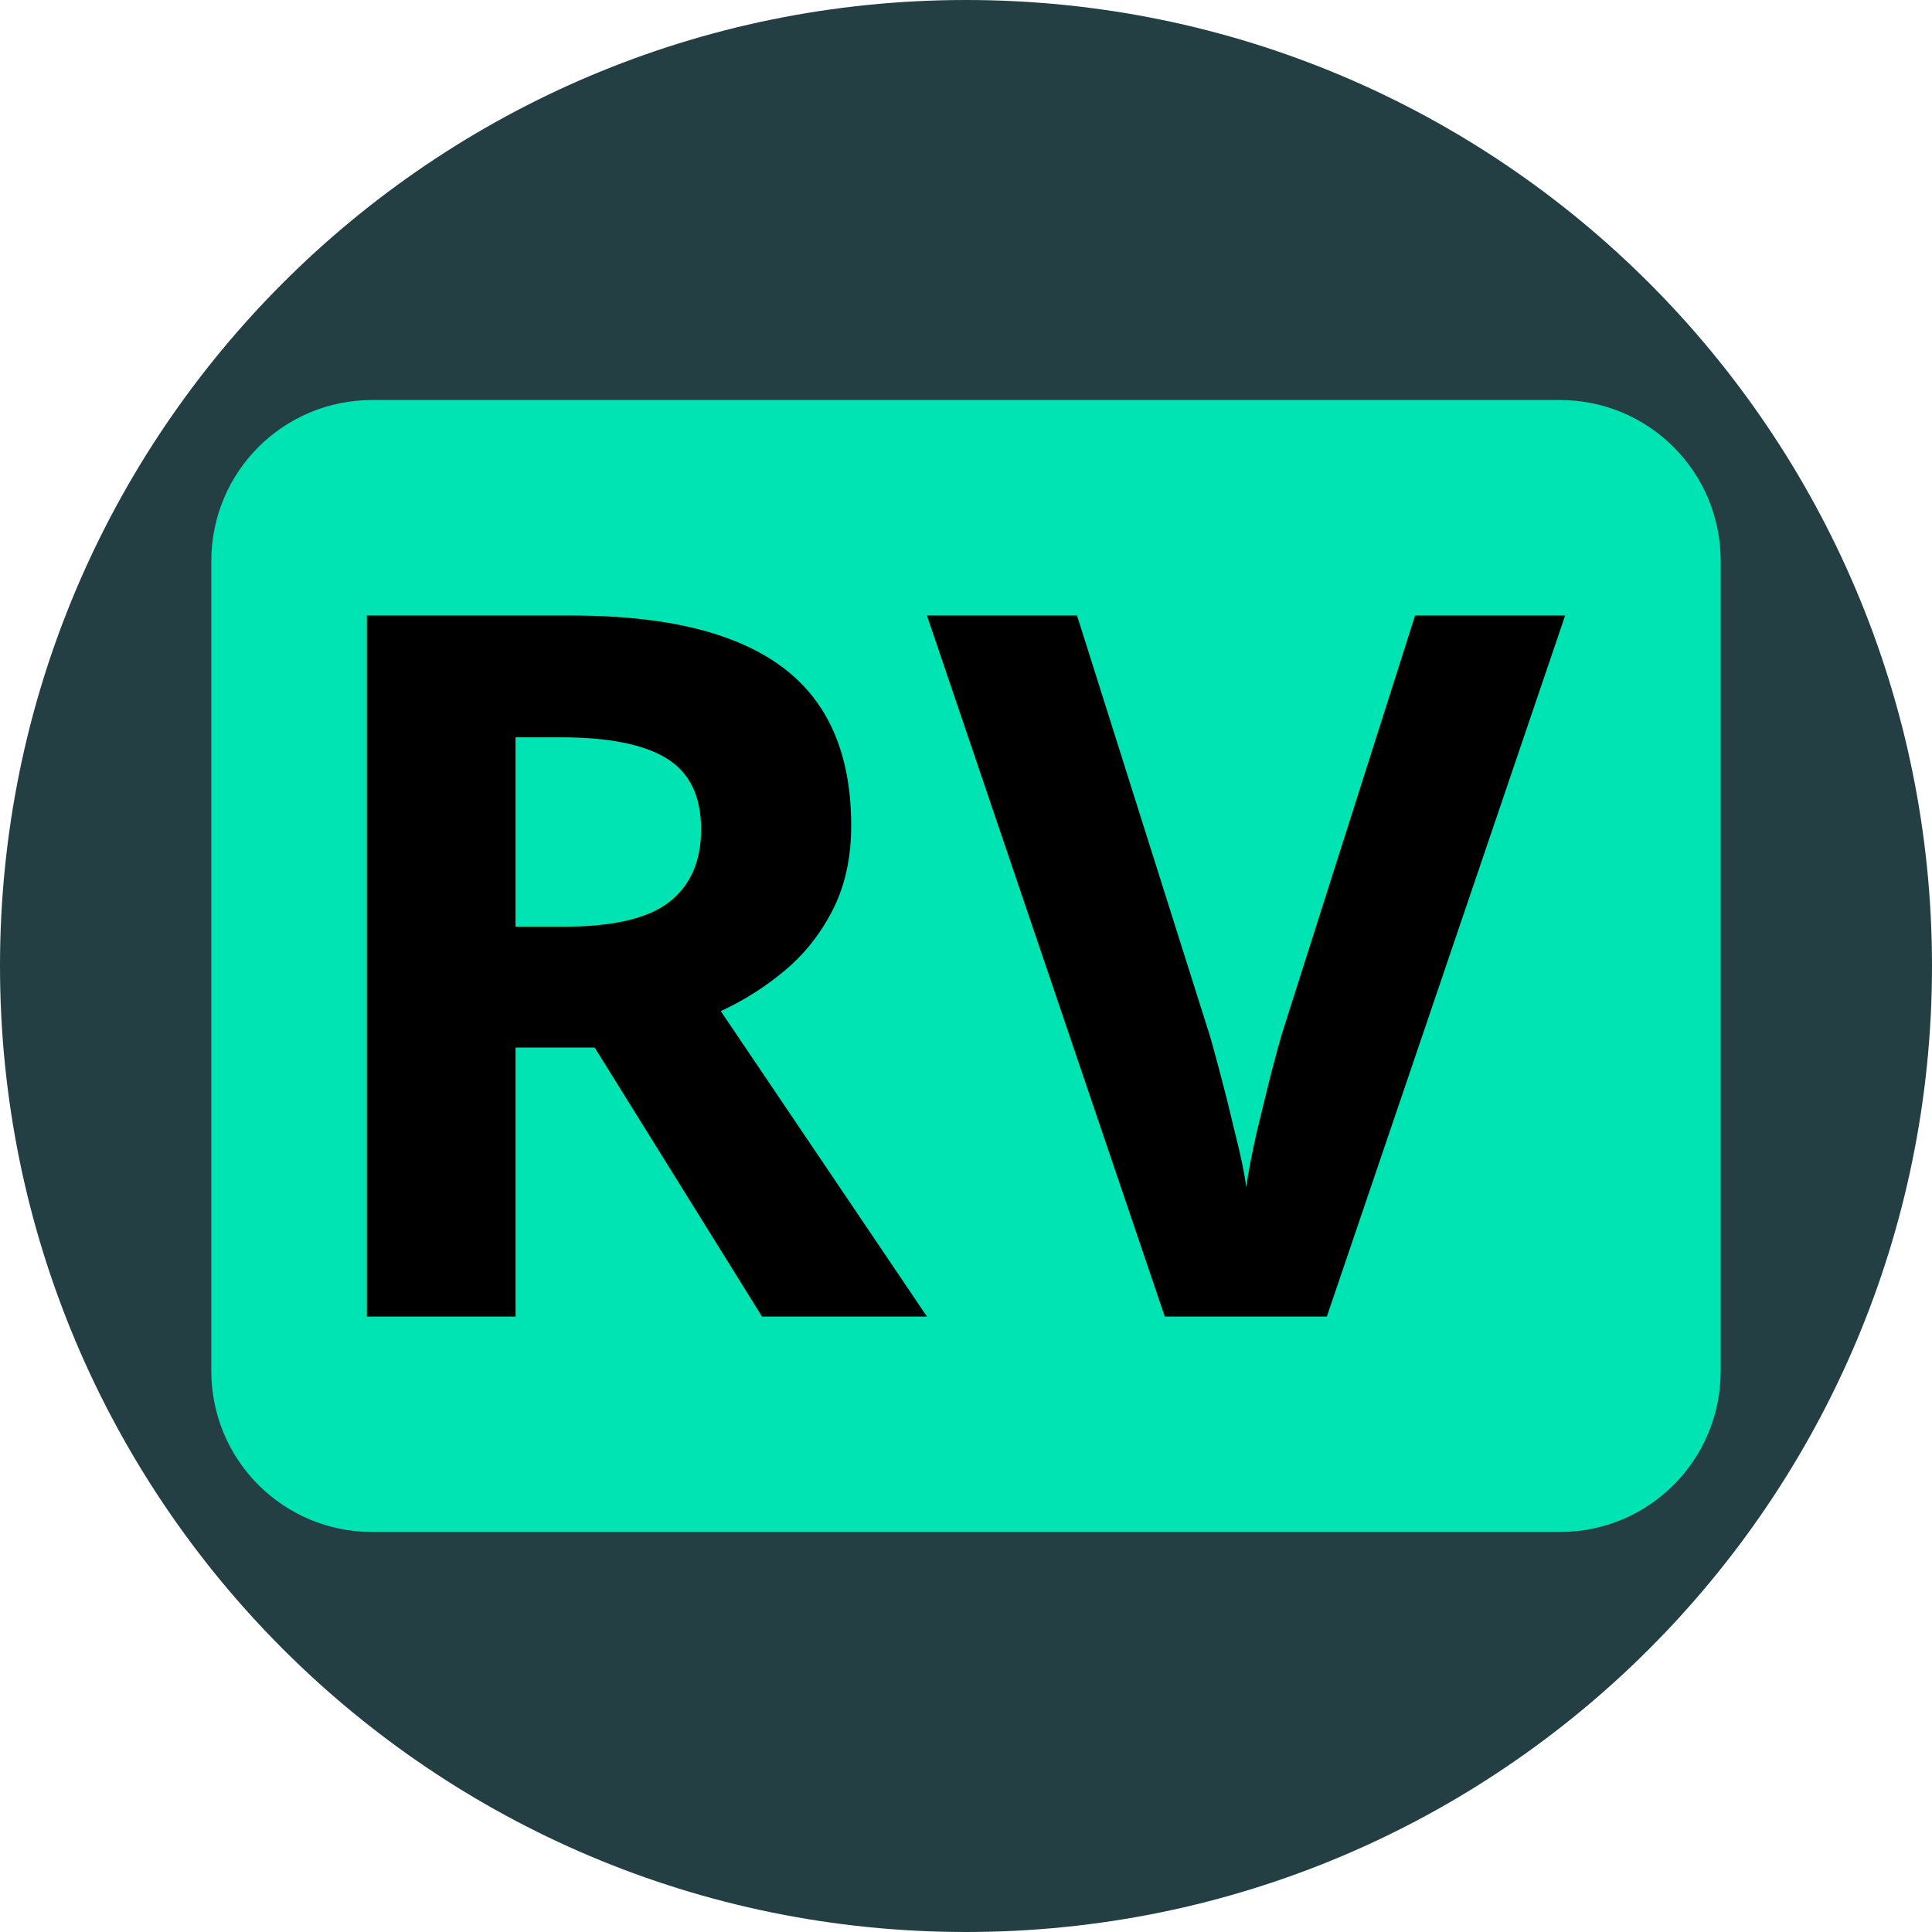
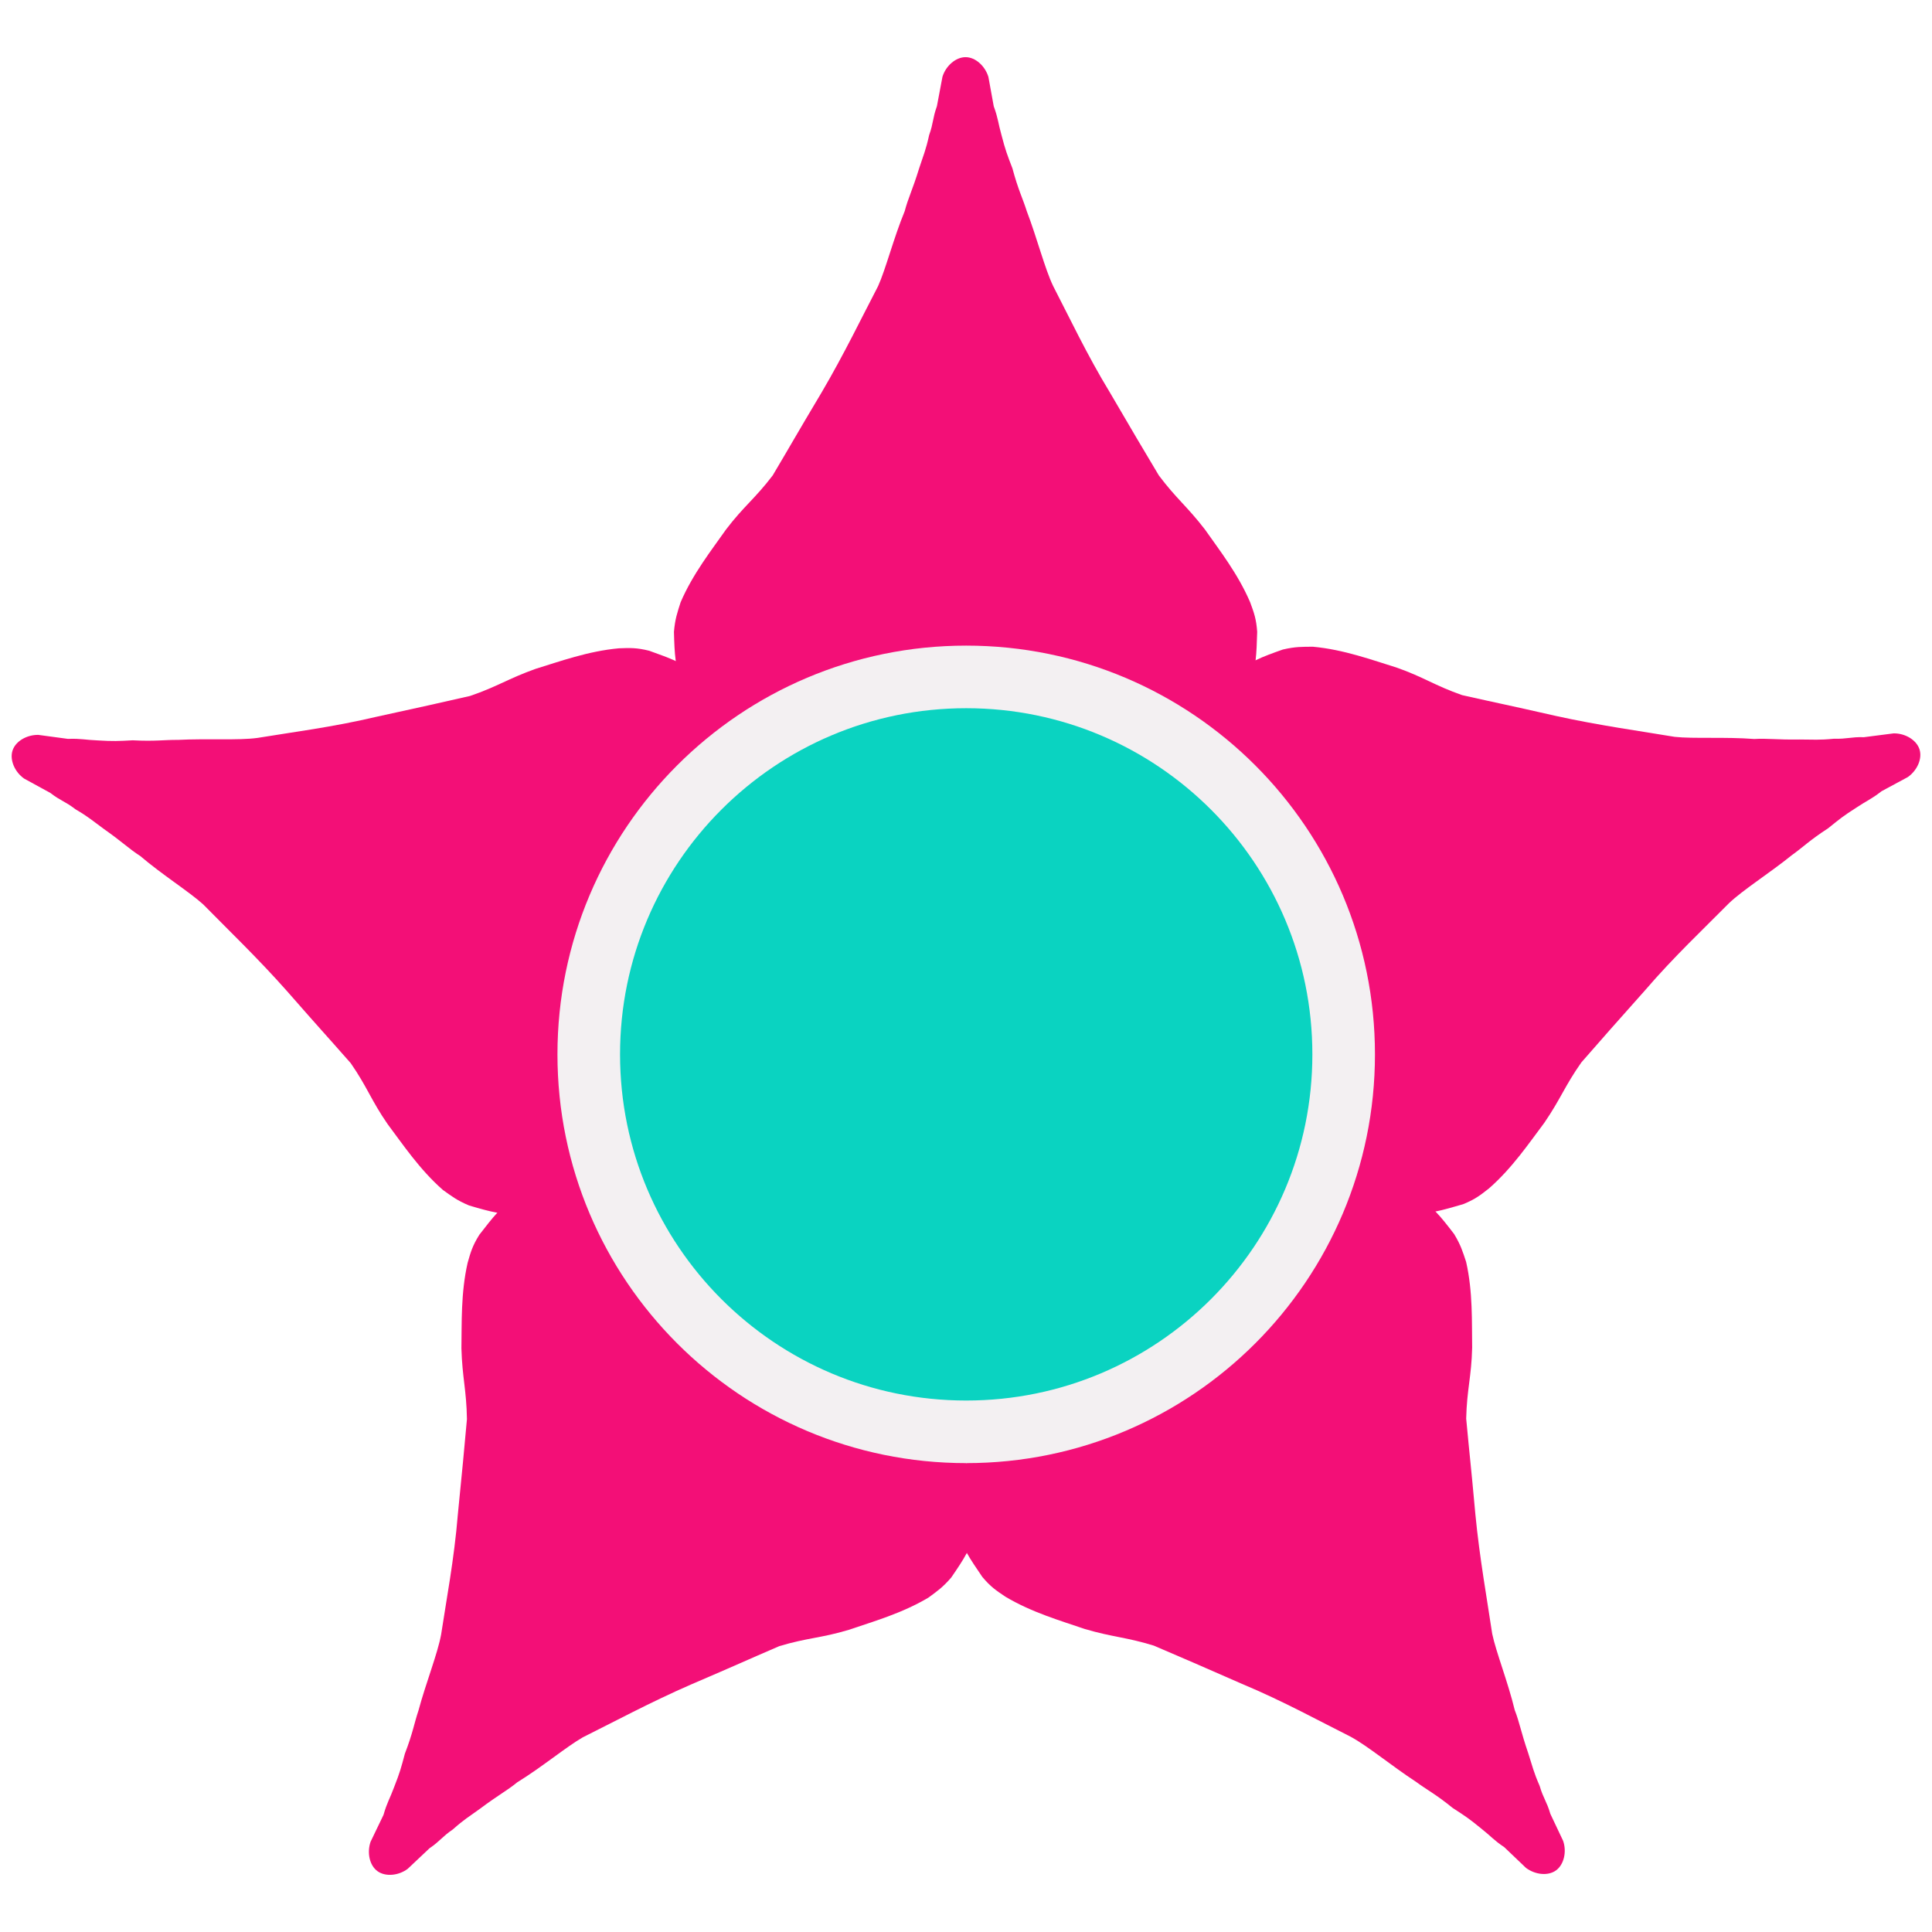
<svg xmlns="http://www.w3.org/2000/svg" xml:space="preserve" width="512mm" height="512mm" viewBox="0 0 512 512">
-   <defs>
-     <path id="a" d="M296.827 509.829h1382.411v936.872H296.827z" />
-   </defs>
-   <path d="M512 256a256 256 0 0 1-256 256A256 256 0 0 1 0 256 256 256 0 0 1 256 0a256 256 0 0 1 256 256Z" style="fill:#233f44;stroke-width:.401;fill-opacity:1" />
-   <path d="M98.695 106h314.61C436.958 106 456 125.042 456 148.695v214.61C456 386.958 436.958 406 413.305 406H98.695C75.042 406 56 386.958 56 363.305v-214.61C56 125.042 75.042 106 98.695 106Z" style="fill:#00e3b2;stroke-width:2.341;fill-opacity:1" />
-   <path d="M535.11 666.632q77.734 0 128.124 18.75 50.782 18.75 75.391 56.64 24.61 37.89 24.61 95.703 0 39.063-14.844 68.36-14.844 29.297-39.063 49.61-24.219 20.312-52.344 33.202l167.97 248.828H690.577l-136.328-219.14h-64.453v219.14H368.703V666.632Zm-8.594 99.218h-36.72v154.297h39.063q60.157 0 85.938-19.922 26.172-20.312 26.172-59.375 0-40.625-28.125-57.812-27.735-17.188-86.328-17.188zm818.359-99.218-194.14 571.093h-132.032l-193.75-571.093H947.22l107.422 339.843q2.734 8.594 8.984 32.422 6.25 23.438 12.5 50 6.64 26.172 8.984 43.36 2.344-17.188 8.204-43.36 6.25-26.172 12.109-49.61 6.25-23.827 8.984-32.812l108.203-339.843z" aria-label="RV" style="font-weight:700;font-size:800px;font-family:&quot;Open Sans&quot;;-inkscape-font-specification:&quot;Open Sans Bold&quot;;white-space:pre;shape-inside:url(#a);display:inline;stroke-width:7.559" transform="translate(-22.708 -53.738) scale(.3253)" />
+   <path fill="#f30f77" d="m249.758 20.363-1.469 7.79c-1.176 3.285-.883 4.369-2.059 7.653-.882 4.012-1.469 5.186-2.645 8.799-1.764 5.743-2.941 7.941-3.823 11.341-2.94 7.123-4.998 15.283-7.056 19.874-4.116 7.88-9.115 18.241-14.995 28.222-7.351 12.333-7.351 12.536-12.938 21.951-4.704 6.176-7.644 8.135-12.349 14.304-3.822 5.445-8.821 11.768-12.055 19.311-.882 2.781-1.47 4.394-1.764 7.834.294 11.736.79 15.93 14.61 26.894h125.682c13.918-10.964 13.905-15.158 14.27-26.894-.241-3.44-.844-5.053-1.863-7.834-3.226-7.542-8.18-13.865-11.998-19.311-4.758-6.169-7.566-8.128-12.201-14.304-5.6-9.415-5.751-9.618-12.953-21.951-6.085-9.981-10.96-20.342-15.047-28.222-2.218-4.591-4.28-12.751-7.005-19.874-1.067-3.4-2.263-5.598-3.799-11.341-1.39-3.614-1.85-4.787-2.892-8.799-.925-3.285-.86-4.369-2.059-7.653l-1.418-7.79c-.89-2.881-3.423-5.218-6.055-5.215-2.631.002-5.245 2.337-6.121 5.215z" overflow="visible" />
+   <path fill="#f30f77" d="m6.389 206.331 6.955 3.805c2.76 2.134 3.882 2.19 6.643 4.323 3.543 2.079 4.478 3 7.551 5.235 4.917 3.453 6.643 5.251 9.605 7.14 5.866 4.998 12.991 9.476 16.721 12.852 6.222 6.35 14.532 14.305 22.207 22.983 9.458 10.802 9.651 10.865 16.879 19.088 4.42 6.383 5.374 9.784 9.788 16.164 3.998 5.318 8.466 12.026 14.64 17.433 2.372 1.698 3.725 2.756 6.906 4.099 11.253 3.347 15.395 4.171 30.093-5.584l38.838-119.531c-6.126-16.625-10.119-17.908-21.168-21.882-3.346-.834-5.067-.759-8.026-.649-8.17.738-15.714 3.495-22.073 5.443-7.338 2.619-10.068 4.685-17.374 7.184-10.685 2.417-10.925 2.497-24.88 5.536-11.373 2.703-22.733 4.138-31.491 5.589-5.052.691-13.45.13-21.066.52-3.564-.036-6.023.422-11.96.108-3.866.205-5.124.28-9.262.031-3.41-.135-4.421-.532-7.915-.407l-7.847-1.059c-3.015-.043-6.02 1.644-6.831 4.147-.811 2.503.602 5.711 3.069 7.433z" overflow="visible" />
+   <path fill="#f30f77" d="m108.05 495.256 5.768-5.439c2.882-1.966 3.282-3.016 6.164-4.982 3.072-2.727 4.237-3.332 7.312-5.564 4.803-3.61 7.047-4.696 9.759-6.928 6.566-4.034 13.027-9.427 17.39-11.931 7.962-3.956 18.096-9.4 28.72-14.018 13.196-5.657 13.316-5.821 23.37-10.154 7.436-2.232 10.966-2.088 18.398-4.314 6.293-2.159 14.053-4.336 21.103-8.537 2.348-1.731 3.772-2.691 6.032-5.301 6.661-9.668 8.724-13.353 3.989-30.346l-101.679-73.874c-17.705.689-20.159 4.09-27.353 13.37-1.827 2.924-2.288 4.584-3.098 7.433-1.823 7.998-1.532 16.025-1.644 22.675.223 7.788 1.344 11.023 1.463 18.744-1.004 10.909-1.001 11.162-2.423 25.373-.944 11.652-3.09 22.899-4.415 31.677-.904 5.018-4.032 12.832-6.015 20.196-1.135 3.378-1.46 5.859-3.593 11.408-.999 3.741-1.317 4.96-2.833 8.818-1.182 3.201-1.872 4.04-2.833 7.402l-3.432 7.136c-.973 2.854-.297 6.233 1.833 7.778 2.13 1.545 5.617 1.192 8.017-.622z" overflow="visible" />
+   <path fill="#f30f77" d="m414.249 487.853-3.39-7.166c-.979-3.349-1.854-4.053-2.833-7.402-1.645-3.764-1.859-5.059-3.032-8.673-1.949-5.683-2.288-8.153-3.573-11.422-1.808-7.491-4.94-15.302-5.973-20.226-1.302-8.795-3.348-20.115-4.457-31.646-1.302-14.298-1.421-14.463-2.436-25.364.176-7.762 1.403-11.074 1.582-18.83-.108-6.652.219-14.705-1.598-22.708-.921-2.768-1.394-4.419-3.178-7.375-7.136-9.322-10.003-12.423-27.628-13.171l-101.679 73.874c-4.816 17.051-2.339 20.436 4.263 30.146 2.216 2.642 3.653 3.592 6.112 5.243 7.043 4.206 14.768 6.409 21.057 8.571 7.476 2.195 10.899 2.128 18.279 4.401 10.065 4.326 10.306 4.401 23.382 10.145 10.79 4.498 20.824 10.015 28.762 13.988 4.493 2.411 10.958 7.8 17.349 11.961 2.862 2.124 5.121 3.199 9.739 6.942 3.249 2.106 4.31 2.786 7.511 5.419 2.679 2.113 3.263 3.029 6.164 4.982l5.726 5.469c2.414 1.807 5.837 2.209 7.964.66 2.127-1.548 2.869-4.974 1.886-7.817z" overflow="visible" />
+   <path fill="#f30f77" d="m501.829 194.353-7.863 1.01c-3.487-.104-4.428.51-7.915.407-4.088.401-5.386.205-9.186.203-6.007.097-8.461-.343-11.967-.131-7.683-.595-16.08-.031-21.082-.569-8.767-1.48-20.165-3.032-31.475-5.54-14.001-3.18-14.194-3.118-24.875-5.521-7.328-2.566-10.099-4.756-17.42-7.324-6.36-1.953-13.918-4.753-22.091-5.498-2.917.02-4.634-.04-7.996.743-11.071 3.906-14.906 5.675-21.063 22.206l38.838 119.531c14.728 9.849 18.713 8.54 29.988 5.261 3.197-1.292 4.545-2.364 6.875-4.193 6.176-5.399 10.659-12.064 14.658-17.378 4.397-6.432 5.392-9.708 9.834-16.024 7.224-8.236 7.37-8.442 16.874-19.103 7.612-8.872 15.959-16.71 22.191-23.032 3.681-3.528 10.804-8.011 16.737-12.803 2.904-2.066 4.625-3.882 9.612-7.117 3.007-2.439 3.981-3.238 7.475-5.469 2.838-1.895 3.889-2.168 6.643-4.323l6.971-3.756c2.465-1.737 3.904-4.868 3.089-7.37-.815-2.502-3.844-4.266-6.851-4.209z" overflow="visible" />
+   <circle cx="256.055" cy="279.419" r="100.03" fill="#0ad3c1" stroke="#f3f0f2" stroke-width="16.588" />
</svg>
